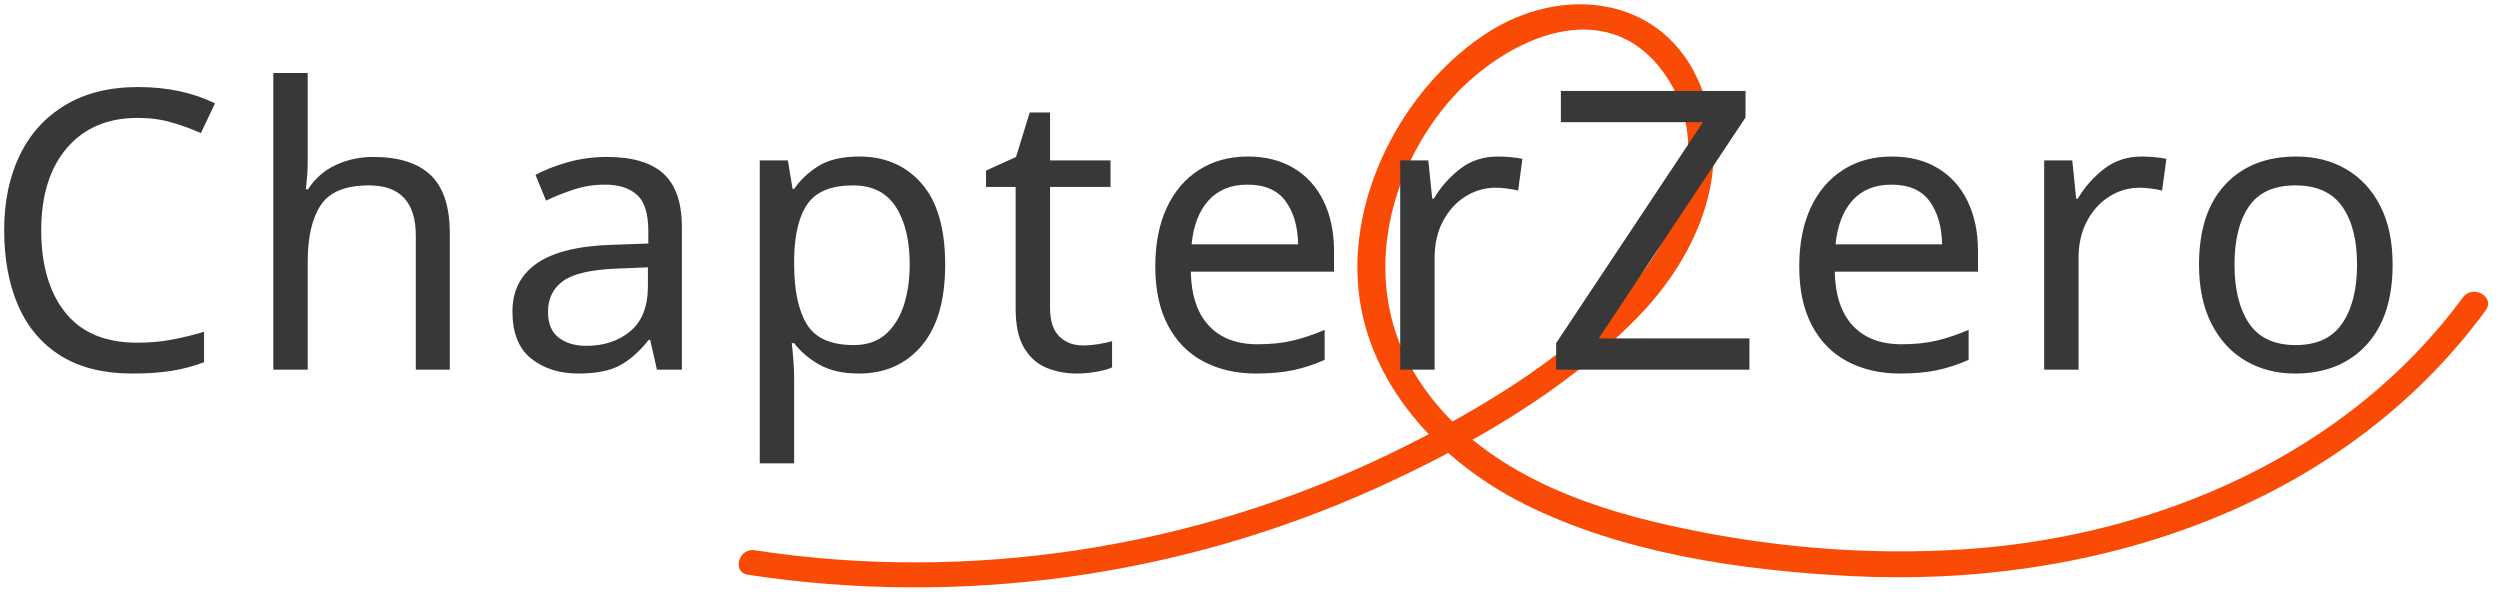
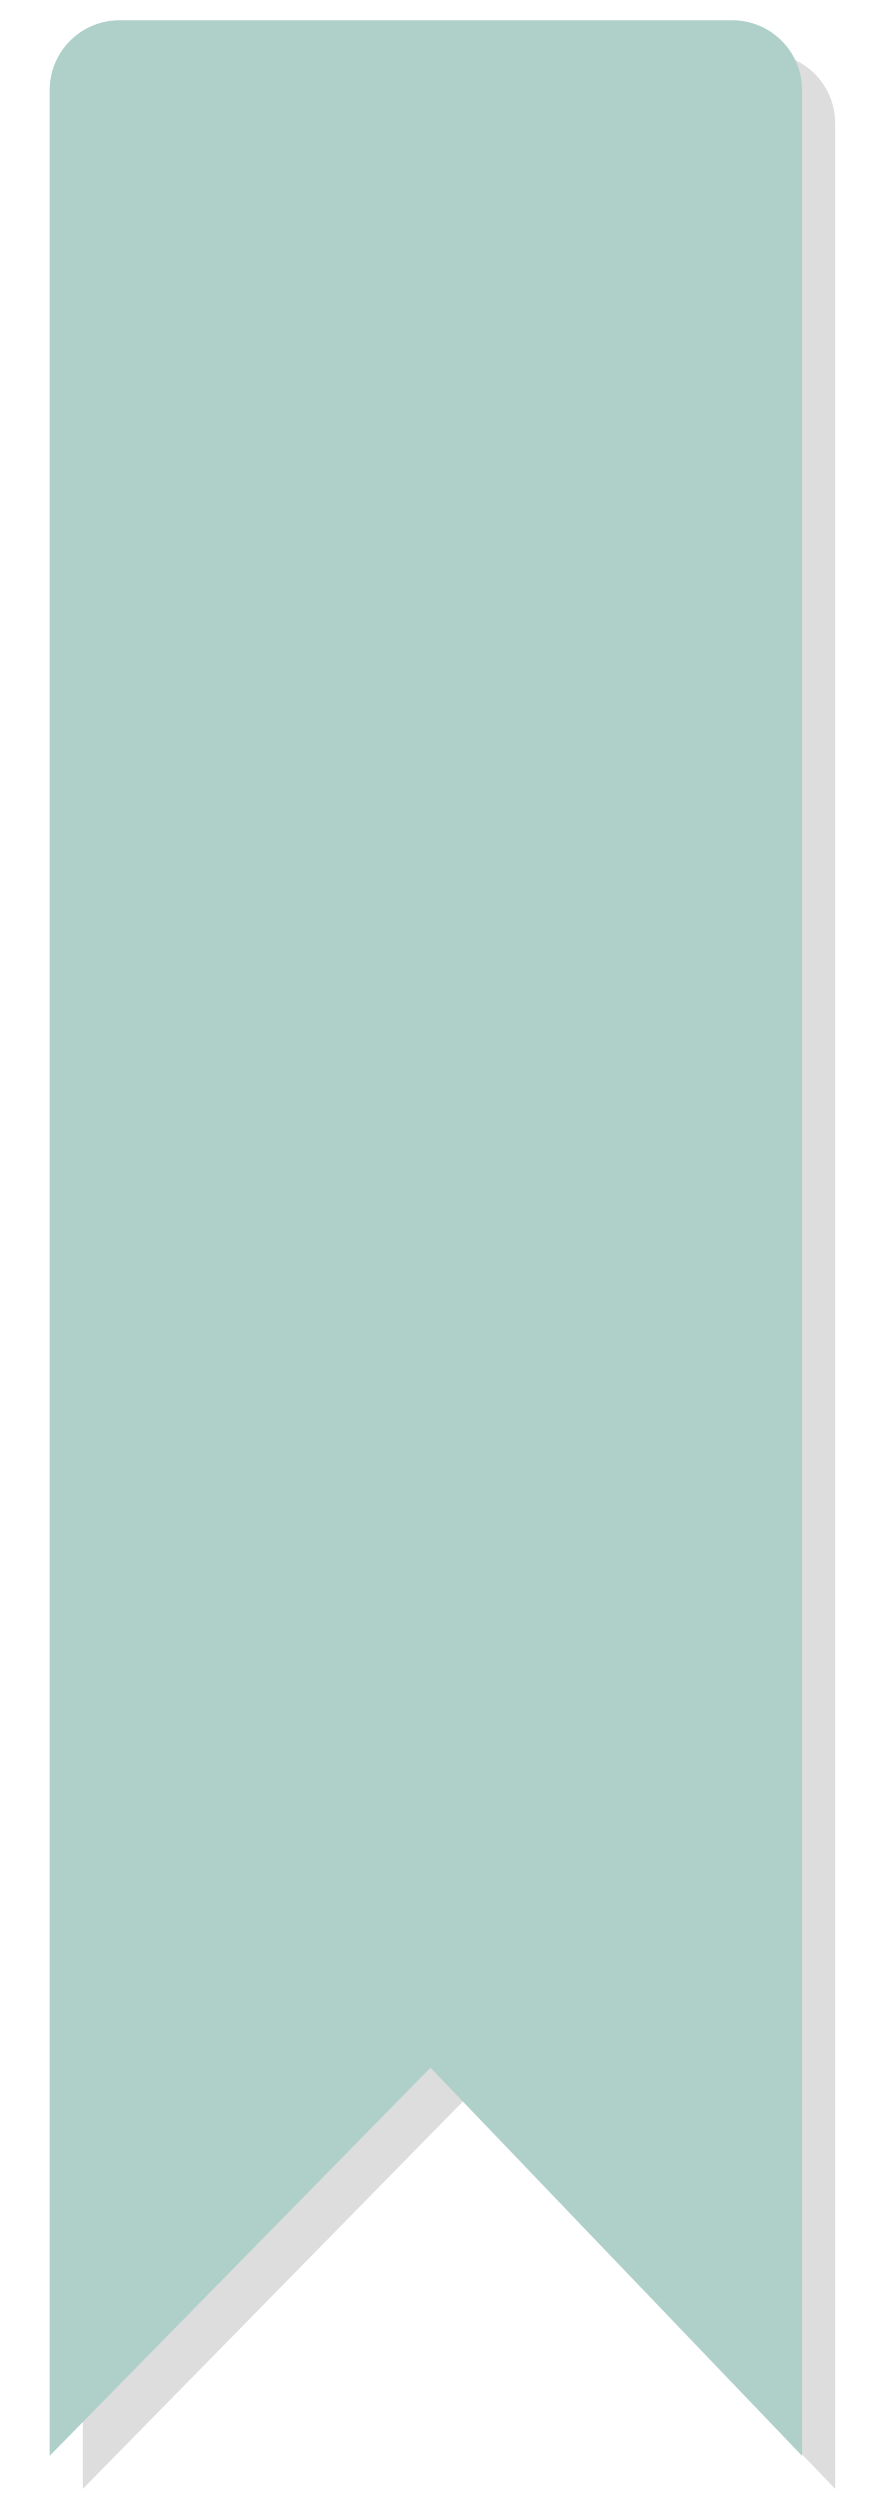
- <svg xmlns="http://www.w3.org/2000/svg" version="1.1" id="Layer_1" x="0px" y="0px" viewBox="0 0 572.4 135.9" style="enable-background:new 0 0 572.4 135.9;" xml:space="preserve">
+ <svg xmlns="http://www.w3.org/2000/svg" version="1.1" id="Layer_1" x="0px" y="0px" viewBox="0 0 48 135.9" style="enable-background:new 0 0 48 135.9;" xml:space="preserve">
  <style type="text/css">
	.st0{fill:#F94A06;}
	.st1{fill:none;}
- 	.st2{fill:#383838;}
- 	.st3{font-family:'ArcherPro-Semibold';}
- 	.st4{font-size:89.375px;}
- 	.st5{letter-spacing:3;}
+ 	.st2{enable-background:new    ;}
+ 	.st3{fill:#383838;}
+ 	.st4{fill:#DDDDDD;}
+ 	.st5{fill:#AFD0C9;}
</style>
  <g>
    <g>
-       <path class="st0" d="M171.3,131.6c48.6,7.4,98.7,0.5,143.5-19.7c21.3-9.6,43.2-22.1,59.7-38.8c14.4-14.5,23.4-35.5,14.1-55.2    c-9-19.2-31.4-21.1-47.9-10.5c-18.4,11.8-31.3,35.3-29.8,57.3c1.5,22.6,18.4,40.8,37.9,50.6c22.7,11.4,49.8,15.3,75,16.6    c54.7,2.8,111.9-15.3,145.3-60.8c2.3-3.1-2.9-6.1-5.2-3c-26.3,35.8-69.7,54.5-113.1,57.6c-24.2,1.7-48.8-0.6-72.4-6.3    c-21.1-5.1-42.7-14.5-54.4-33.7c-12.1-19.8-7.1-44.6,7.3-61.9c11.4-13.6,34.5-25.8,48.6-8.5c13.4,16.6,4.5,39-8.5,52.6    c-14.8,15.4-34.5,27-53.6,36.2c-44.7,21.5-95.9,29.4-144.9,21.9C169.1,125.3,167.5,131.1,171.3,131.6L171.3,131.6z" />
+       <path class="st0" d="M-125.7,398.6c48.6,7.4,98.7,0.5,143.5-19.7c21.3-9.6,43.2-22.1,59.7-38.8c14.4-14.5,23.4-35.5,14.1-55.2    c-9-19.2-31.4-21.1-47.9-10.5c-18.4,11.8-31.3,35.3-29.8,57.3c1.5,22.6,18.4,40.8,37.9,50.6c22.7,11.4,49.8,15.3,75,16.6    c54.7,2.8,111.9-15.3,145.3-60.8c2.3-3.1-2.9-6.1-5.2-3c-26.3,35.8-69.7,54.5-113.1,57.6c-24.2,1.7-48.8-0.6-72.4-6.3    c-21.1-5.1-42.7-14.5-54.4-33.7c-12.1-19.8-7.1-44.6,7.3-61.9c11.4-13.6,34.5-25.8,48.6-8.5c13.4,16.6,4.5,39-8.5,52.6    c-14.8,15.4-34.5,27-53.6,36.2c-44.7,21.5-95.9,29.4-144.9,21.9C-127.9,392.3-129.5,398.1-125.7,398.6L-125.7,398.6z" />
    </g>
  </g>
-   <rect x="-158.5" y="19.2" class="st1" width="843.9" height="230.3" />
-   <text transform="matrix(1 0 0 1 -4.4984 84.6348)" class="st2 st3 st4 st5">ChapterZero</text>
+   <rect x="-455.5" y="286.2" class="st1" width="843.9" height="230.3" />
+   <text transform="matrix(1 0 0 1 -301.4984 351.6348)" class="st3" style="font-family:'ArcherPro-Semibold'; font-size:89.375px; letter-spacing:2;">ChapterZero</text>
+   <path class="st4" d="M45.4,135.3l-20.2-21.1L4.5,135.3V6.7c0-2.1,1.7-3.8,3.8-3.8h33.3c2.1,0,3.8,1.7,3.8,3.8V135.3z" />
+   <path class="st5" d="M43.6,133.5l-20.2-21.1L2.7,133.5V4.9c0-2.1,1.7-3.8,3.8-3.8h33.3c2.1,0,3.8,1.7,3.8,3.8V133.5z" />
</svg>
